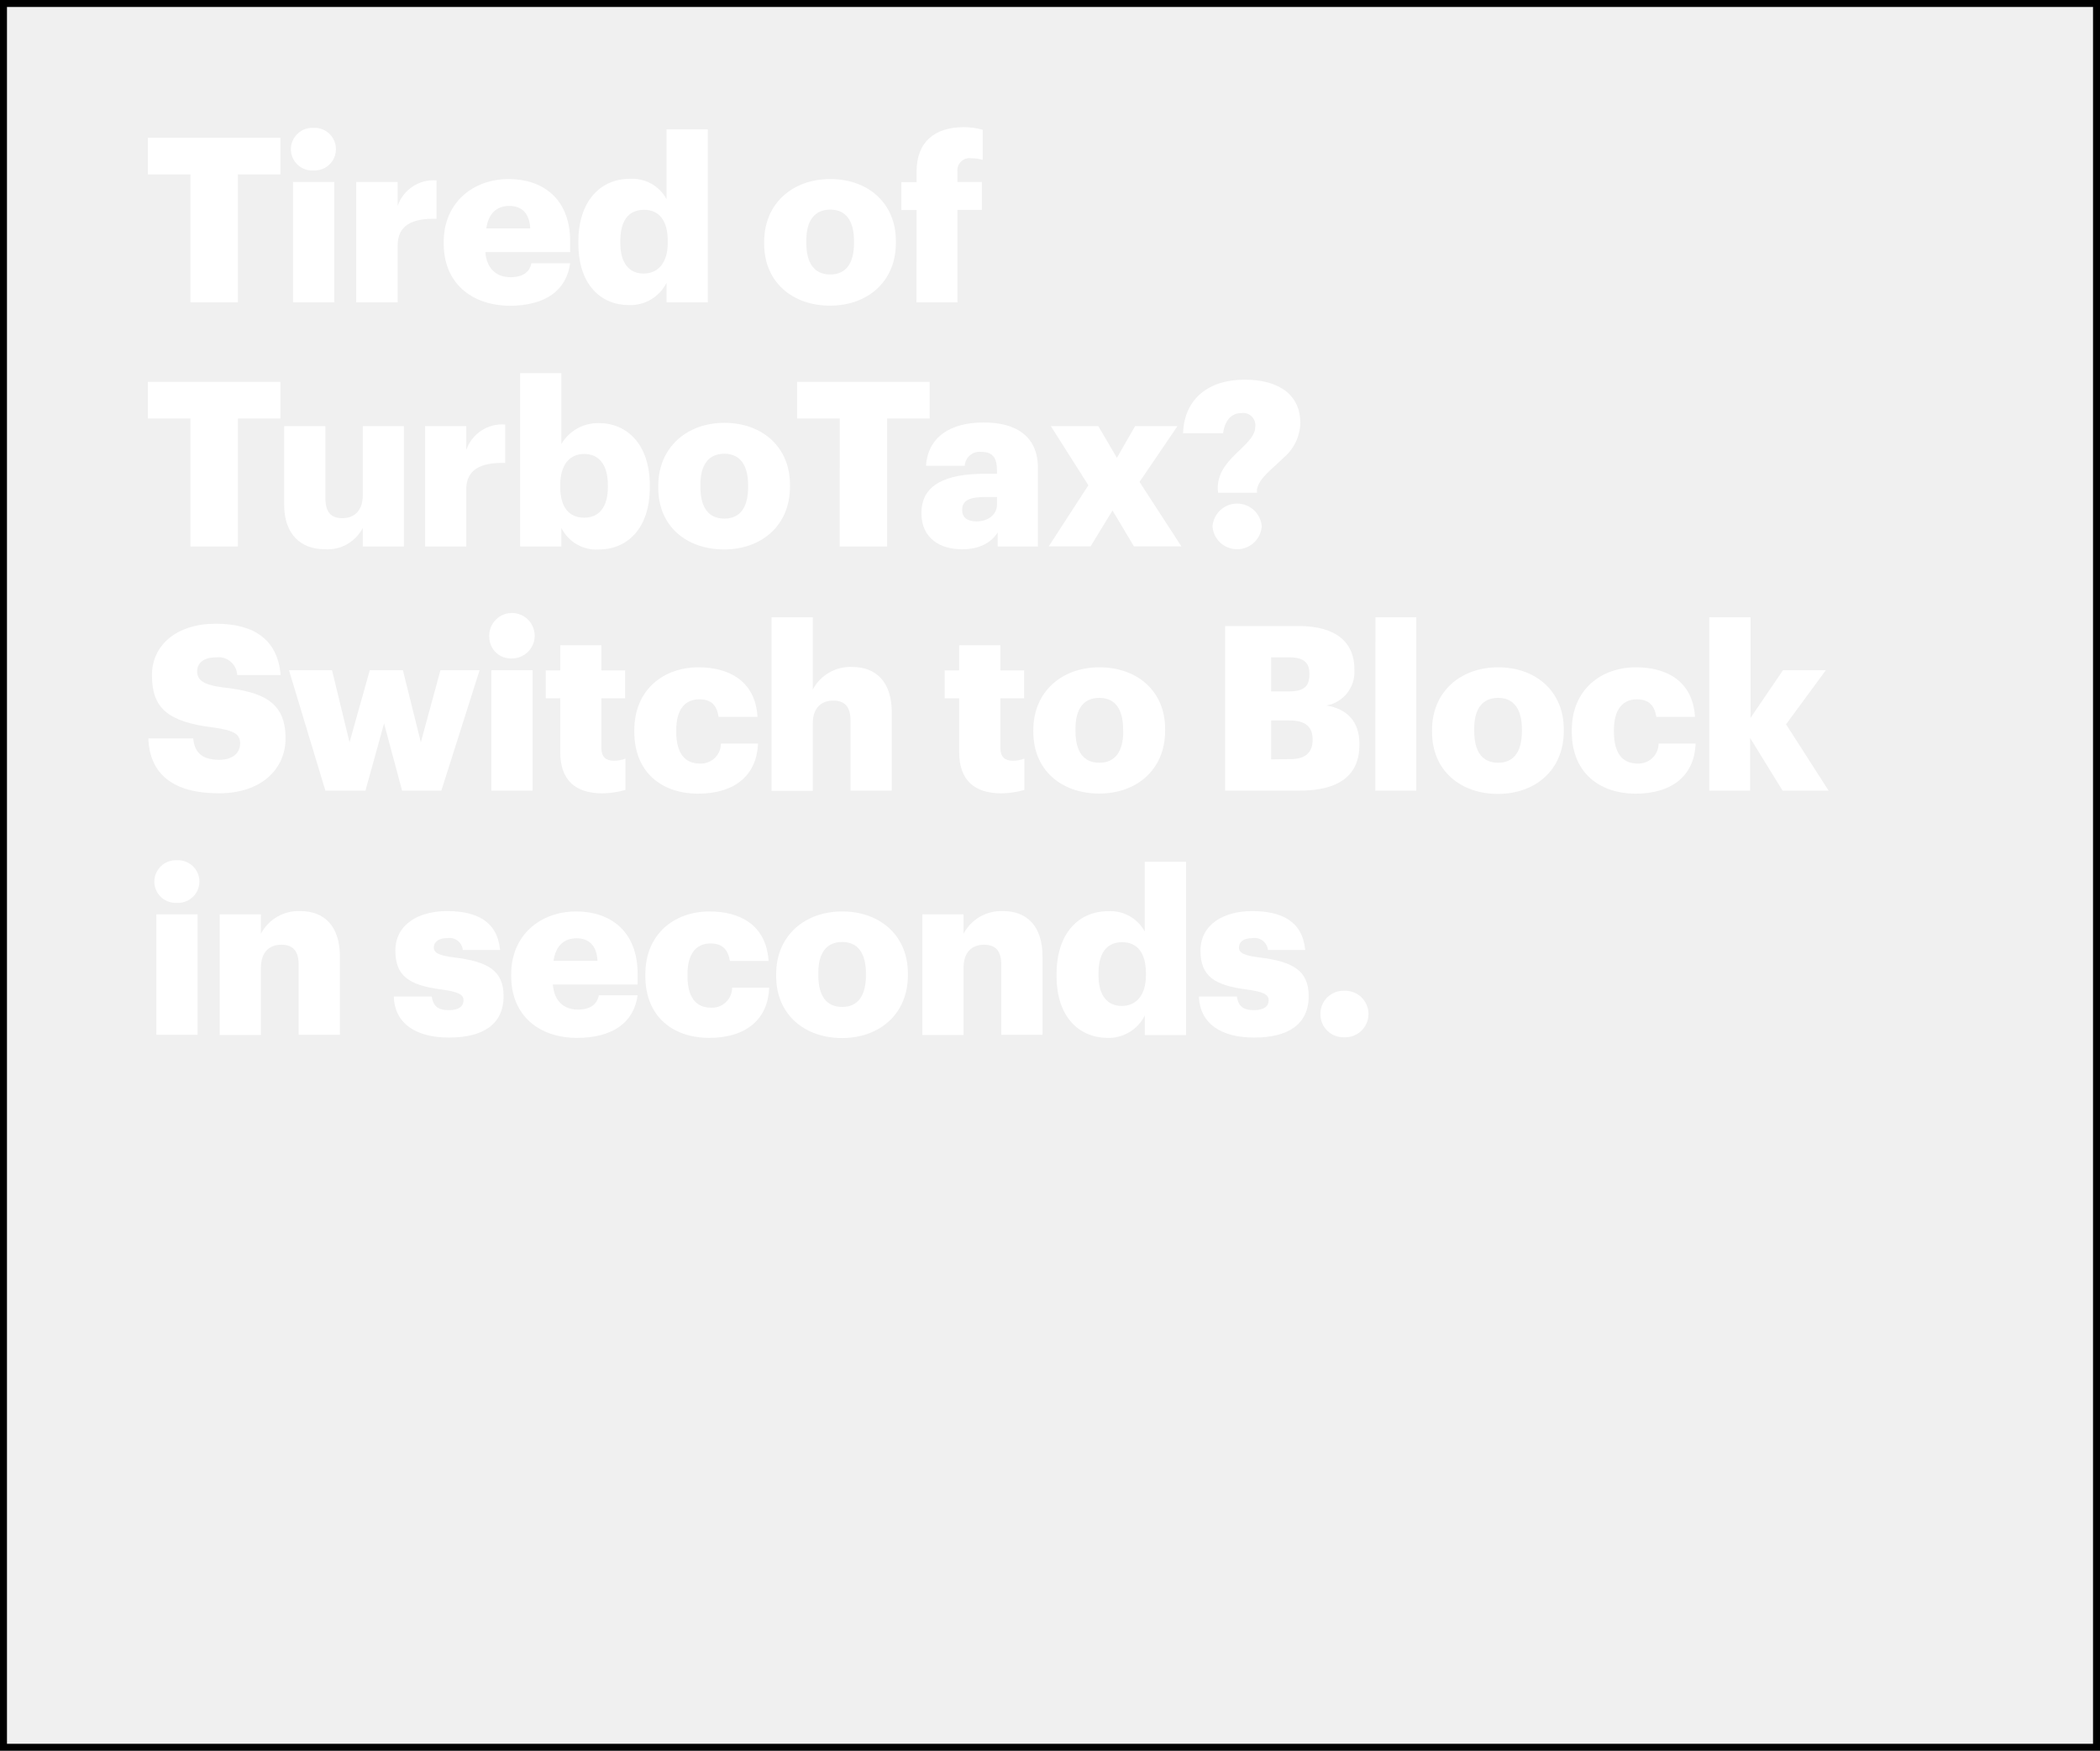
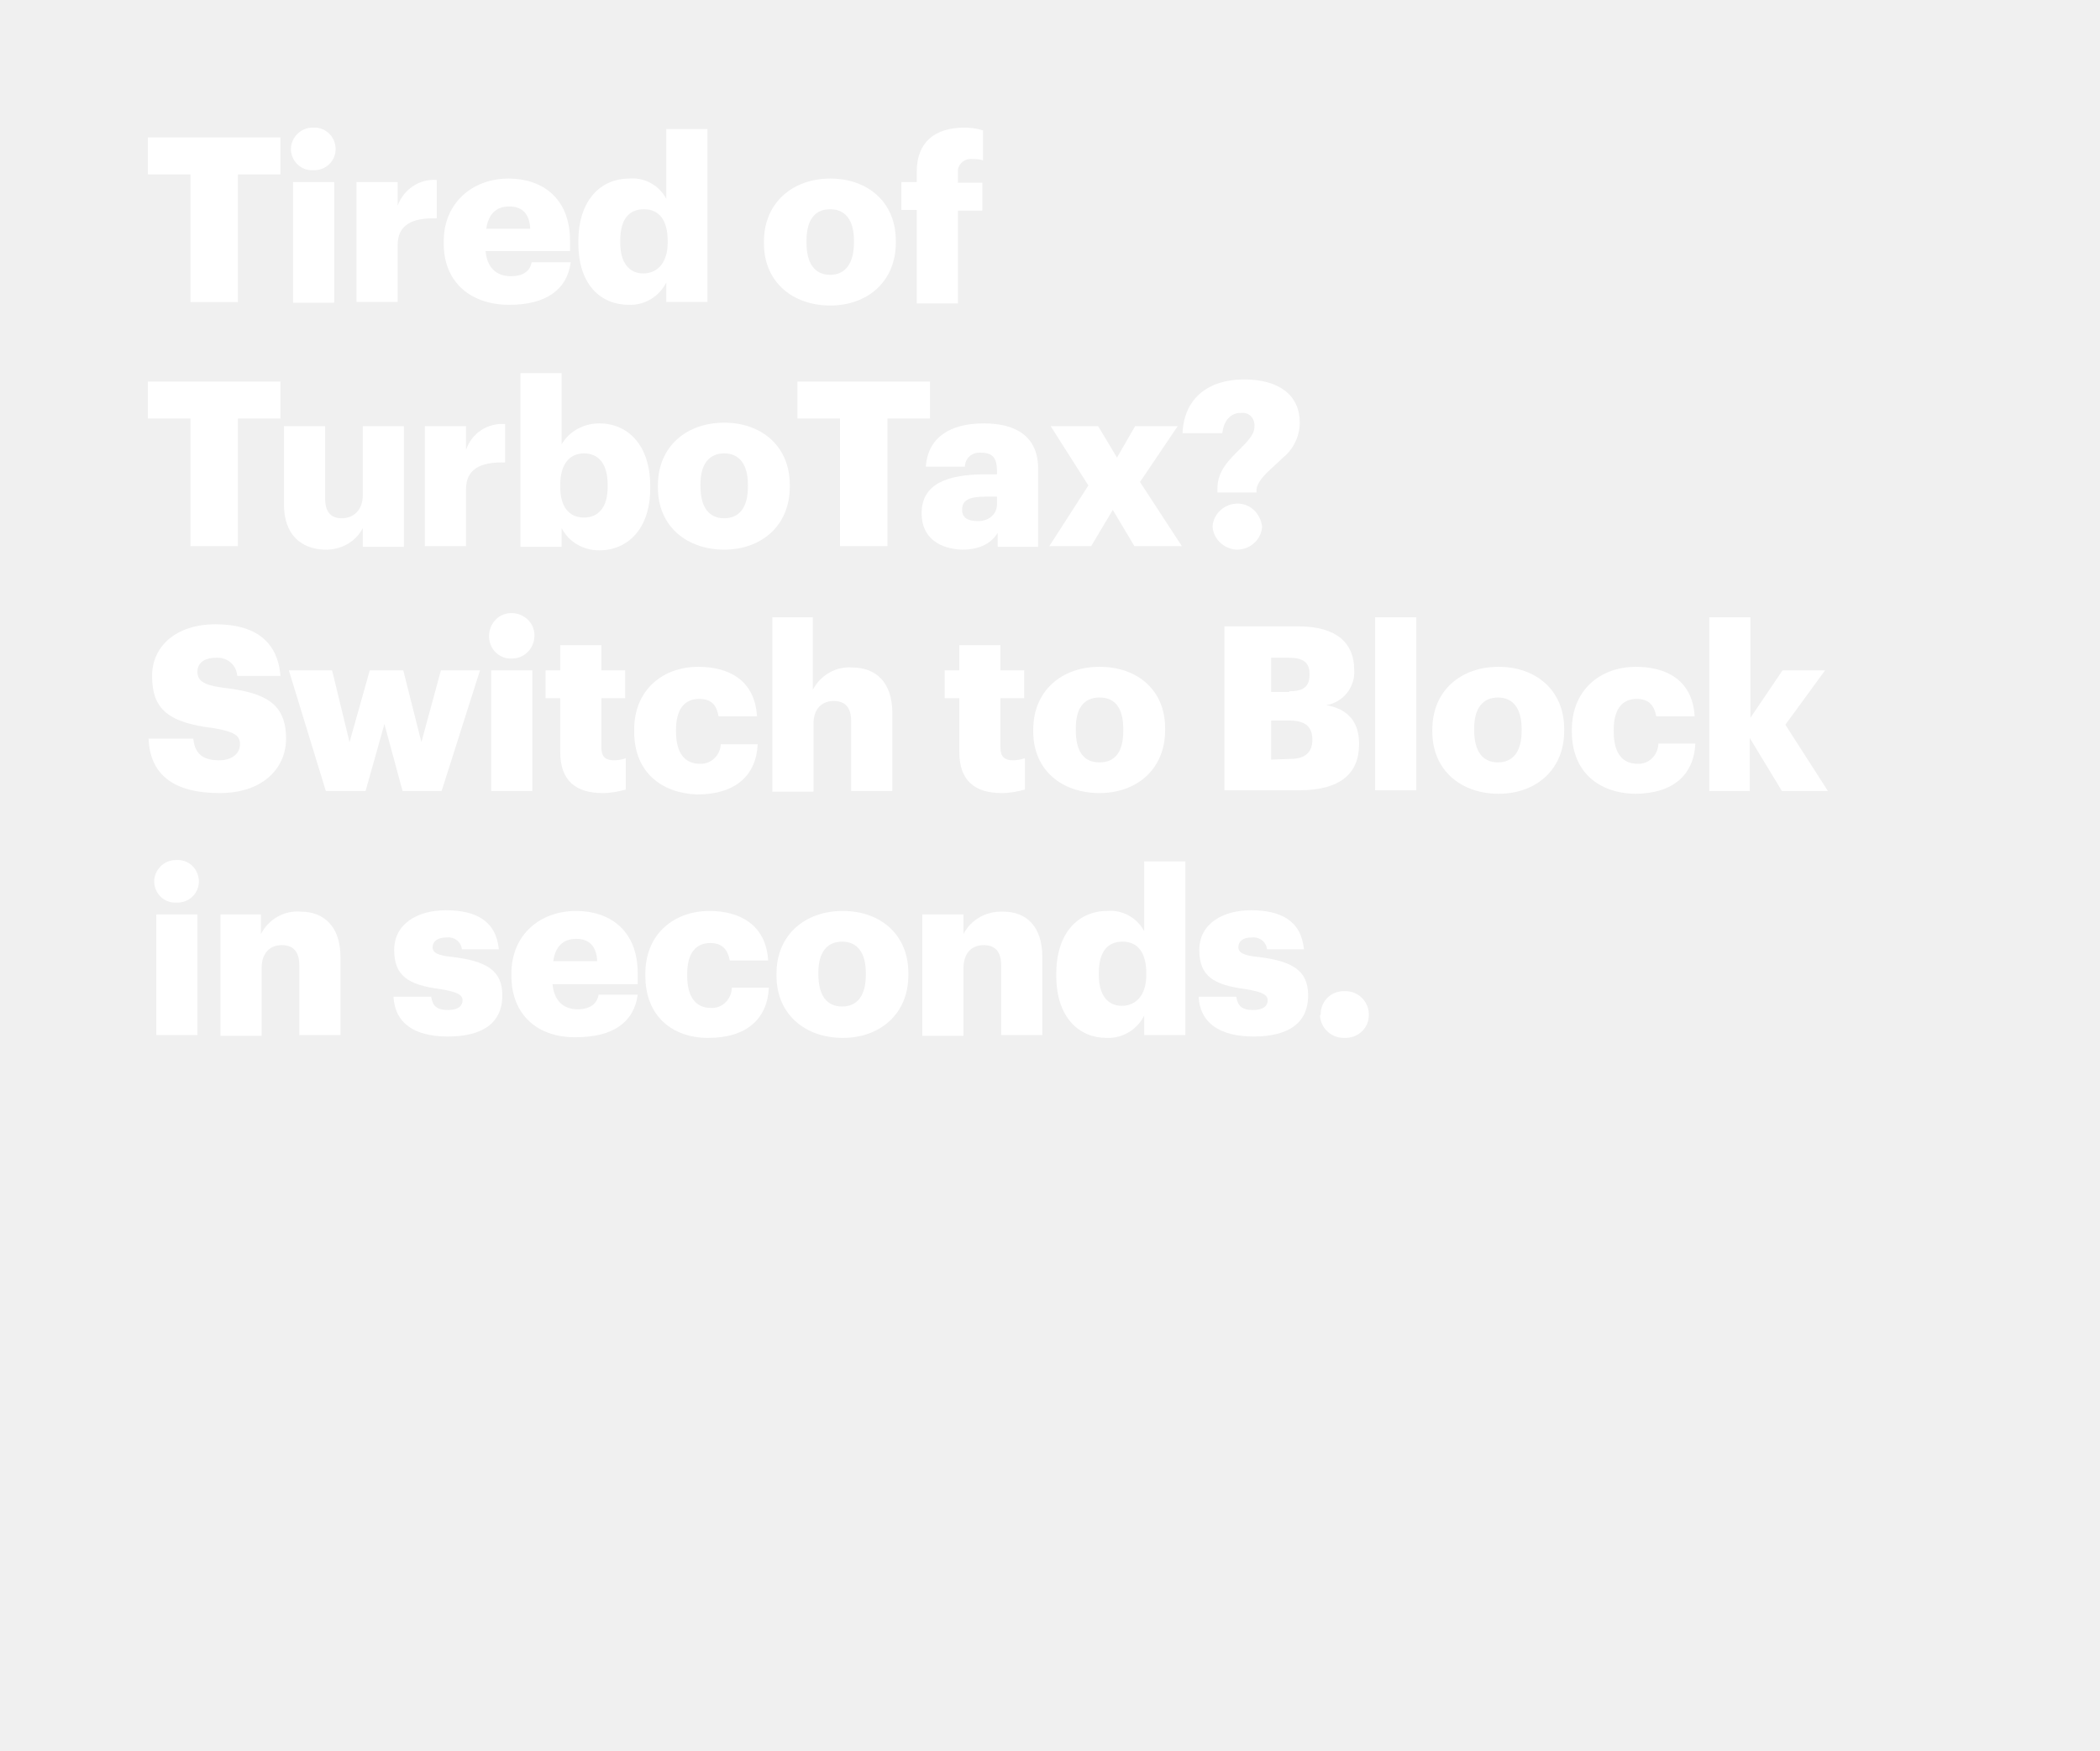
- <svg xmlns="http://www.w3.org/2000/svg" viewBox="0 0 301 251">
-   <g id="Layer_2" data-name="Layer 2">
+ <svg xmlns="http://www.w3.org/2000/svg" version="1.1" id="Layer_1" x="0px" y="0px" viewBox="0 0 301 251" style="enable-background:new 0 0 301 251;" xml:space="preserve">
+   <style type="text/css">
+ 	.st0{fill:none;}
+ 	.st1{fill:#FFFFFF;}
+ </style>
+   <g>
    <g id="Rect">
-       <rect x="0.5" y="0.5" width="300" height="250" fill="none" stroke="#000" stroke-miterlimit="10" />
+       <rect class="st0" width="300" height="250" />
    </g>
-     <g id="Tired_of_TurboTax_Switch_to_Block_in_seconds." data-name="Tired of TurboTax? Switch to Block in seconds.">
-       <path d="M27.3,25H21.19V19.75h19V25H34.1V43.35H27.3Z" fill="#fff" />
-       <path d="M41.69,21.4a3.08,3.08,0,0,1,3.23-3.07,3.06,3.06,0,1,1,0,6.11A3.06,3.06,0,0,1,41.69,21.4ZM42,26.09h5.91V43.35H42Z" fill="#fff" />
-       <path d="M51.06,26.09H57v3.43a5.43,5.43,0,0,1,5.57-3.66v5.51c-3.59-.1-5.57,1-5.57,3.79v8.19H51.06Z" fill="#fff" />
-       <path d="M63.6,34.93v-.26c0-5.55,4.12-9,9.34-9,4.72,0,8.78,2.71,8.78,8.92v1.55H69.57c.17,2.27,1.49,3.6,3.6,3.6,2,0,2.77-.9,3-2h5.55c-.53,3.89-3.53,6.1-8.75,6.1C67.56,43.74,63.6,40.58,63.6,34.93ZM76,32.75c-.1-2.08-1.13-3.23-3-3.23s-3,1.15-3.3,3.23Z" fill="#fff" />
-       <path d="M82.9,34.9v-.26c0-5.88,3.24-9,7.33-9a5.59,5.59,0,0,1,5.31,2.91v-10h5.91V43.35H95.54V40.54a5.79,5.79,0,0,1-5.38,3.2C86.17,43.74,82.9,40.87,82.9,34.9Zm12.81-.1v-.26c0-2.91-1.22-4.46-3.4-4.46s-3.4,1.49-3.4,4.49v.26c0,2.91,1.29,4.39,3.33,4.39S95.71,37.74,95.71,34.8Z" fill="#fff" />
-       <path d="M109.53,34.93v-.26c0-5.55,4.13-9,9.48-9s9.4,3.4,9.4,8.88v.27c0,5.61-4.12,9-9.44,9S109.53,40.51,109.53,34.93Zm12.88-.1v-.26c0-2.9-1.16-4.52-3.4-4.52s-3.44,1.55-3.44,4.45v.27c0,3,1.16,4.58,3.44,4.58S122.41,37.71,122.41,34.83Z" fill="#fff" />
-       <path d="M131.38,30.11H129.2v-4h2.18V24.57c0-4.29,2.67-6.34,6.77-6.34a10.41,10.41,0,0,1,2.7.37v4.32a5.47,5.47,0,0,0-1.62-.23,1.74,1.74,0,0,0-2,1.88v1.52h3.5v4h-3.5V43.35h-5.87Z" fill="#fff" />
-       <path d="M27.3,60H21.19V54.75h19V60H34.1V78.35H27.3Z" fill="#fff" />
-       <path d="M40.73,72.34V61.09h5.91V71.38c0,2,.76,2.91,2.44,2.91S52,73.23,52,71V61.09h5.9V78.35H52V75.68a5.68,5.68,0,0,1-5.48,3.06C43.21,78.74,40.73,76.7,40.73,72.34Z" fill="#fff" />
-       <path d="M60.93,61.09h5.9v3.43a5.44,5.44,0,0,1,5.58-3.66v5.51c-3.6-.1-5.58,1-5.58,3.79v8.19h-5.9Z" fill="#fff" />
-       <path d="M80.46,75.68v2.67H74.55V53.5h5.91V63.66a6.09,6.09,0,0,1,5.38-3c4,0,7.3,3,7.3,8.95v.26c0,5.94-3.27,8.91-7.33,8.91A5.6,5.6,0,0,1,80.46,75.68Zm6.67-5.85v-.26c0-3-1.32-4.49-3.4-4.49s-3.43,1.55-3.43,4.46v.26c0,2.94,1.28,4.42,3.43,4.42S87.13,72.67,87.13,69.83Z" fill="#fff" />
-       <path d="M94.35,69.93v-.26c0-5.55,4.13-9.05,9.48-9.05s9.4,3.4,9.4,8.88v.27c0,5.61-4.12,9-9.44,9S94.35,75.51,94.35,69.93Zm12.88-.1v-.26c0-2.9-1.16-4.52-3.4-4.52s-3.44,1.55-3.44,4.45v.27c0,3,1.16,4.58,3.44,4.58S107.23,72.71,107.23,69.83Z" fill="#fff" />
-       <path d="M120.36,60h-6.11V54.75h19V60h-6.1V78.35h-6.8Z" fill="#fff" />
-       <path d="M132.07,73.56c0-4.06,3.43-5.64,9.18-5.64h1.65v-.4c0-1.65-.4-2.74-2.28-2.74a2.12,2.12,0,0,0-2.34,2h-5.55c.27-4.16,3.53-6.21,8.25-6.21s7.79,2,7.79,6.54V78.35H143v-2c-.82,1.25-2.34,2.4-5.12,2.4C134.81,78.74,132.07,77.23,132.07,73.56Zm10.83-1.25V71.25h-1.55c-2.38,0-3.44.46-3.44,1.88,0,1,.66,1.62,2.05,1.62C141.64,74.75,142.9,73.79,142.9,72.31Z" fill="#fff" />
-       <path d="M156,69.57l-5.38-8.48h6.8l2.67,4.55,2.61-4.55h6.07l-5.44,8,6,9.24h-6.8l-3.07-5.15-3.14,5.15h-6Z" fill="#fff" />
-       <path d="M174.54,70c0-2.51,1.72-4.1,3.24-5.55,1.12-1.09,2.14-2.08,2.14-3.23a1.76,1.76,0,0,0-2-2c-1.42,0-2.38,1.08-2.61,2.9h-5.74c.17-5,3.73-7.69,8.81-7.69s8,2.28,8,6.2a6.72,6.72,0,0,1-2.41,5c-1.62,1.61-3.5,2.9-3.8,4.52v.49h-5.58Zm-.75,5.47a3.54,3.54,0,0,1,7.06,0,3.54,3.54,0,0,1-7.06,0Z" fill="#fff" />
-       <path d="M21.26,105.86h6.43c.17,1.68.93,3.07,3.73,3.07,1.95,0,3-1,3-2.35s-.89-1.85-3.73-2.27c-6.67-.8-8.91-2.78-8.91-7.53,0-4.26,3.5-7.36,9.14-7.36s8.88,2.38,9.31,7.36H34a2.68,2.68,0,0,0-3-2.54c-1.81,0-2.74.82-2.74,2s.73,1.92,3.67,2.31c6,.66,9,2.21,9,7.33,0,4.32-3.43,7.85-9.51,7.85C24.82,113.74,21.46,111,21.26,105.86Z" fill="#fff" />
-       <path d="M41.42,96.09h6.17l2.51,10.33L53,96.09h4.75l2.57,10.33,2.81-10.33h5.61l-5.48,17.26H57.63l-2.58-9.64-2.67,9.64H46.64Z" fill="#fff" />
-       <path d="M70.13,91.4a3.26,3.26,0,1,1,3.24,3A3.09,3.09,0,0,1,70.13,91.4Zm.3,4.69h5.91v17.26H70.43Z" fill="#fff" />
-       <path d="M80.3,107.8v-7.69H78.22v-4H80.3v-3.6h5.9v3.6h3.4v4H86.2v7.13c0,1.26.63,1.82,1.75,1.82a4.5,4.5,0,0,0,1.69-.3v4.49a12.42,12.42,0,0,1-3.27.49C82.47,113.74,80.3,111.86,80.3,107.8Z" fill="#fff" />
-       <path d="M90.92,104.93v-.26c0-5.74,4.13-9,9.21-9,4.22,0,8.12,1.85,8.45,7.1H103c-.26-1.62-1-2.51-2.77-2.51-2.08,0-3.3,1.49-3.3,4.39v.27c0,3,1.16,4.55,3.4,4.55a2.87,2.87,0,0,0,3-2.87h5.32c-.17,4.36-3.1,7.19-8.68,7.19C94.85,113.74,90.92,110.74,90.92,104.93Z" fill="#fff" />
-       <path d="M110.59,88.5h5.91V98.86a6.09,6.09,0,0,1,5.67-3.24c3.34,0,5.65,2.08,5.65,6.51v11.22h-5.91v-10c0-1.95-.76-2.91-2.48-2.91s-2.93,1.06-2.93,3.27v9.67h-5.91Z" fill="#fff" />
-       <path d="M137.48,107.8v-7.69H135.4v-4h2.08v-3.6h5.91v3.6h3.4v4h-3.4v7.13c0,1.26.63,1.82,1.75,1.82a4.42,4.42,0,0,0,1.68-.3v4.49a12.33,12.33,0,0,1-3.26.49C139.66,113.74,137.48,111.86,137.48,107.8Z" fill="#fff" />
-       <path d="M148.11,104.93v-.26c0-5.55,4.13-9,9.47-9S167,99,167,104.5v.27c0,5.61-4.13,9-9.44,9S148.11,110.51,148.11,104.93Zm12.87-.1v-.26c0-2.9-1.15-4.52-3.4-4.52s-3.43,1.55-3.43,4.45v.27c0,3,1.15,4.58,3.43,4.58S161,107.71,161,104.83Z" fill="#fff" />
-       <path d="M175.6,89.75h10.53c5.57,0,8,2.51,8,6.17v.13a4.87,4.87,0,0,1-4,5.09c2.9.49,4.72,2.24,4.72,5.51v.13c0,4.23-2.74,6.57-8.58,6.57H175.6Zm9.17,9.37c2.12,0,2.91-.72,2.91-2.41v-.13c0-1.62-.86-2.34-2.91-2.34H182.2v4.88Zm.23,9.71c2.15,0,3.14-1,3.14-2.74V106c0-1.79-1-2.71-3.33-2.71H182.2v5.58Z" fill="#fff" />
-       <path d="M197.15,88.5H203v24.85h-5.87Z" fill="#fff" />
-       <path d="M205.26,104.93v-.26c0-5.55,4.13-9,9.48-9s9.4,3.4,9.4,8.88v.27c0,5.61-4.12,9-9.44,9S205.26,110.51,205.26,104.93Zm12.88-.1v-.26c0-2.9-1.16-4.52-3.4-4.52s-3.44,1.55-3.44,4.45v.27c0,3,1.16,4.58,3.44,4.58S218.14,107.71,218.14,104.83Z" fill="#fff" />
-       <path d="M225.29,104.93v-.26c0-5.74,4.13-9,9.21-9,4.23,0,8.12,1.85,8.45,7.1h-5.54c-.27-1.62-1.06-2.51-2.78-2.51-2.07,0-3.3,1.49-3.3,4.39v.27c0,3,1.16,4.55,3.4,4.55a2.88,2.88,0,0,0,3-2.87h5.31c-.16,4.36-3.1,7.19-8.68,7.19C229.22,113.74,225.29,110.74,225.29,104.93Z" fill="#fff" />
-       <path d="M245,88.5h5.91v14.42l4.65-6.83h6.14L256,103.84l6.1,9.51h-6.6l-4.65-7.56v7.56H245Z" fill="#fff" />
-       <path d="M22.12,126.4a3.08,3.08,0,0,1,3.23-3.07,3.06,3.06,0,1,1,0,6.11A3.06,3.06,0,0,1,22.12,126.4Zm.29,4.69h5.91v17.26H22.41Z" fill="#fff" />
-       <path d="M31.49,131.09H37.4v2.77a6.09,6.09,0,0,1,5.67-3.24c3.34,0,5.65,2.08,5.65,6.51v11.22H42.81v-10c0-1.95-.76-2.91-2.48-2.91s-2.93,1.06-2.93,3.27v9.67H31.49Z" fill="#fff" />
-       <path d="M56.44,142.87h5.44c.2,1.25.76,1.95,2.44,1.95,1.46,0,2.12-.56,2.12-1.42s-.83-1.22-3.2-1.55c-4.63-.6-6.57-1.95-6.57-5.55,0-3.83,3.4-5.68,7.39-5.68,4.26,0,7.23,1.46,7.62,5.58H66.34a1.93,1.93,0,0,0-2.21-1.71c-1.29,0-1.95.56-1.95,1.35s.79,1.16,2.9,1.42c4.79.59,7.1,1.85,7.1,5.54,0,4.1-3,5.95-7.82,5.95S56.57,146.7,56.44,142.87Z" fill="#fff" />
-       <path d="M73.27,139.93v-.26c0-5.55,4.12-9,9.34-9,4.72,0,8.78,2.71,8.78,8.92v1.55H79.24c.17,2.28,1.49,3.6,3.6,3.6,1.94,0,2.77-.9,3-2.05h5.55c-.53,3.89-3.54,6.11-8.75,6.11C77.23,148.75,73.27,145.58,73.27,139.93Zm12.37-2.18c-.1-2.08-1.12-3.23-3-3.23s-3,1.15-3.3,3.23Z" fill="#fff" />
-       <path d="M92.5,139.93v-.26c0-5.74,4.13-9,9.21-9,4.23,0,8.12,1.85,8.45,7.1h-5.54c-.27-1.62-1.06-2.51-2.77-2.51-2.08,0-3.31,1.49-3.31,4.39v.27c0,3,1.16,4.55,3.4,4.55a2.88,2.88,0,0,0,3-2.87h5.31c-.16,4.36-3.1,7.2-8.68,7.2C96.43,148.75,92.5,145.74,92.5,139.93Z" fill="#fff" />
-       <path d="M111.25,139.93v-.26c0-5.55,4.12-9,9.47-9s9.41,3.4,9.41,8.88v.27c0,5.61-4.13,9-9.44,9S111.25,145.51,111.25,139.93Zm12.87-.1v-.26c0-2.9-1.15-4.52-3.4-4.52s-3.43,1.55-3.43,4.45v.27c0,3,1.15,4.59,3.43,4.59S124.12,142.71,124.12,139.83Z" fill="#fff" />
-       <path d="M132.2,131.09h5.91v2.77a6.11,6.11,0,0,1,5.68-3.24c3.33,0,5.64,2.08,5.64,6.51v11.22h-5.91v-10c0-1.95-.75-2.91-2.47-2.91s-2.94,1.06-2.94,3.27v9.67H132.2Z" fill="#fff" />
-       <path d="M151.44,139.9v-.26c0-5.88,3.24-9,7.33-9a5.59,5.59,0,0,1,5.31,2.91v-10H170v24.85h-5.91v-2.81a5.81,5.81,0,0,1-5.38,3.21C154.71,148.75,151.44,145.87,151.44,139.9Zm12.81-.1v-.26c0-2.91-1.22-4.46-3.4-4.46s-3.4,1.49-3.4,4.49v.26c0,2.91,1.29,4.39,3.33,4.39S164.25,142.74,164.25,139.8Z" fill="#fff" />
-       <path d="M171.84,142.87h5.44c.2,1.25.76,1.95,2.44,1.95,1.46,0,2.12-.56,2.12-1.42s-.83-1.22-3.21-1.55c-4.62-.6-6.56-1.95-6.56-5.55,0-3.83,3.4-5.68,7.39-5.68,4.26,0,7.23,1.46,7.62,5.58h-5.34a1.93,1.93,0,0,0-2.21-1.71c-1.29,0-1.95.56-1.95,1.35s.79,1.16,2.9,1.42c4.79.59,7.1,1.85,7.1,5.54,0,4.1-3,5.95-7.82,5.95S172,146.7,171.84,142.87Z" fill="#fff" />
-       <path d="M189.26,145.38a3.3,3.3,0,0,1,3.37-3.34,3.34,3.34,0,1,1,0,6.67A3.29,3.29,0,0,1,189.26,145.38Z" fill="#fff" />
+     <g id="Tired_of_TurboTax_Switch_to_Block_in_seconds.">
+       <path class="st1" d="M27.3,25h-6.1v-5.3h19V25h-6.1v18.3h-6.8V25z" />
+       <path class="st1" d="M41.7,21.4c0-1.7,1.4-3.1,3.1-3.1c0,0,0.1,0,0.1,0c1.7-0.1,3.1,1.2,3.2,2.9c0.1,1.7-1.2,3.1-2.9,3.2    c-0.1,0-0.2,0-0.3,0c-1.7,0.1-3.1-1.2-3.2-2.9C41.7,21.5,41.7,21.5,41.7,21.4z M42,26.1h5.9v17.3H42V26.1z" />
+       <path class="st1" d="M51.1,26.1H57v3.4c0.8-2.3,3.1-3.9,5.6-3.7v5.5c-3.6-0.1-5.6,1-5.6,3.8v8.2h-5.9V26.1z" />
+       <path class="st1" d="M63.6,34.9v-0.3c0-5.5,4.1-9,9.3-9c4.7,0,8.8,2.7,8.8,8.9v1.5H69.6c0.2,2.3,1.5,3.6,3.6,3.6c2,0,2.8-0.9,3-2    h5.6c-0.5,3.9-3.5,6.1-8.8,6.1C67.6,43.7,63.6,40.6,63.6,34.9z M76,32.8c-0.1-2.1-1.1-3.2-3-3.2s-3,1.1-3.3,3.2H76z" />
+       <path class="st1" d="M82.9,34.9v-0.3c0-5.9,3.2-9,7.3-9c2.2-0.2,4.3,1,5.3,2.9v-10h5.9v24.8h-5.9v-2.8c-1,2-3.1,3.3-5.4,3.2    C86.2,43.7,82.9,40.9,82.9,34.9z M95.7,34.8v-0.3c0-2.9-1.2-4.5-3.4-4.5s-3.4,1.5-3.4,4.5v0.3c0,2.9,1.3,4.4,3.3,4.4    S95.7,37.7,95.7,34.8z" />
+       <path class="st1" d="M109.5,34.9v-0.3c0-5.5,4.1-9,9.5-9s9.4,3.4,9.4,8.9v0.3c0,5.6-4.1,9-9.4,9S109.5,40.5,109.5,34.9z     M122.4,34.8v-0.3c0-2.9-1.2-4.5-3.4-4.5s-3.4,1.5-3.4,4.5v0.3c0,3,1.2,4.6,3.4,4.6S122.4,37.7,122.4,34.8z" />
+       <path class="st1" d="M131.4,30.1h-2.2v-4h2.2v-1.5c0-4.3,2.7-6.3,6.8-6.3c0.9,0,1.8,0.1,2.7,0.4v4.3c-0.5-0.2-1.1-0.2-1.6-0.2    c-0.9-0.1-1.8,0.5-2,1.5c0,0.1,0,0.3,0,0.4v1.5h3.5v4h-3.5v13.3h-5.9L131.4,30.1z" />
+       <path class="st1" d="M27.3,60h-6.1v-5.3h19V60h-6.1v18.3h-6.8V60z" />
+       <path class="st1" d="M40.7,72.3V61.1h5.9v10.3c0,2,0.8,2.9,2.4,2.9S52,73.2,52,71v-9.9h5.9v17.3H52v-2.7c-1,2-3.2,3.2-5.5,3.1    C43.2,78.7,40.7,76.7,40.7,72.3z" />
+       <path class="st1" d="M60.9,61.1h5.9v3.4c0.8-2.4,3.1-3.9,5.6-3.7v5.5c-3.6-0.1-5.6,1-5.6,3.8v8.2h-5.9V61.1z" />
+       <path class="st1" d="M80.5,75.7v2.7h-5.9V53.5h5.9v10.2c1.1-1.9,3.2-3,5.4-3c4,0,7.3,3,7.3,9v0.3c0,5.9-3.3,8.9-7.3,8.9    C83.6,78.9,81.5,77.7,80.5,75.7z M87.1,69.8v-0.3c0-3-1.3-4.5-3.4-4.5s-3.4,1.6-3.4,4.5v0.3c0,2.9,1.3,4.4,3.4,4.4    S87.1,72.7,87.1,69.8z" />
+       <path class="st1" d="M94.3,69.9v-0.3c0-5.6,4.1-9,9.5-9s9.4,3.4,9.4,8.9v0.3c0,5.6-4.1,9-9.4,9S94.3,75.5,94.3,69.9z M107.2,69.8    v-0.3c0-2.9-1.2-4.5-3.4-4.5s-3.4,1.6-3.4,4.4v0.3c0,3,1.2,4.6,3.4,4.6S107.2,72.7,107.2,69.8z" />
+       <path class="st1" d="M120.4,60h-6.1v-5.3h19V60h-6.1v18.3h-6.8L120.4,60z" />
+       <path class="st1" d="M132.1,73.6c0-4.1,3.4-5.6,9.2-5.6h1.6v-0.4c0-1.7-0.4-2.7-2.3-2.7c-1.2-0.1-2.2,0.7-2.3,1.9c0,0,0,0.1,0,0.1    h-5.6c0.3-4.2,3.5-6.2,8.3-6.2s7.8,2,7.8,6.5v11.2H143v-2c-0.8,1.3-2.3,2.4-5.1,2.4C134.8,78.7,132.1,77.2,132.1,73.6z     M142.9,72.3v-1.1h-1.6c-2.4,0-3.4,0.5-3.4,1.9c0,1,0.7,1.6,2.1,1.6C141.6,74.8,142.9,73.8,142.9,72.3L142.9,72.3z" />
+       <path class="st1" d="M156,69.6l-5.4-8.5h6.8l2.7,4.5l2.6-4.5h6.1l-5.4,8l6,9.2h-6.8l-3.1-5.2l-3.1,5.2h-6L156,69.6z" />
+       <path class="st1" d="M174.5,70c0-2.5,1.7-4.1,3.2-5.6c1.1-1.1,2.1-2.1,2.1-3.2c0.1-1-0.5-1.9-1.5-2c-0.2,0-0.3,0-0.5,0    c-1.4,0-2.4,1.1-2.6,2.9h-5.7c0.2-5,3.7-7.7,8.8-7.7s8,2.3,8,6.2c0,1.9-0.9,3.8-2.4,5c-1.6,1.6-3.5,2.9-3.8,4.5v0.5h-5.6L174.5,70    z M173.8,75.5c0.1-1.9,1.8-3.4,3.8-3.3c1.7,0.1,3.1,1.5,3.3,3.3c-0.1,1.9-1.8,3.4-3.8,3.3C175.3,78.6,173.9,77.2,173.8,75.5z" />
+       <path class="st1" d="M21.3,105.9h6.4c0.2,1.7,0.9,3.1,3.7,3.1c1.9,0,3-1,3-2.3s-0.9-1.8-3.7-2.3c-6.7-0.8-8.9-2.8-8.9-7.5    c0-4.3,3.5-7.4,9.1-7.4s8.9,2.4,9.3,7.4H34c-0.1-1.5-1.3-2.6-2.8-2.6c-0.1,0-0.1,0-0.2,0c-1.8,0-2.7,0.8-2.7,2s0.7,1.9,3.7,2.3    c6,0.7,9,2.2,9,7.3c0,4.3-3.4,7.8-9.5,7.8C24.8,113.7,21.5,111,21.3,105.9z" />
+       <path class="st1" d="M41.4,96.1h6.2l2.5,10.3L53,96.1h4.8l2.6,10.3l2.8-10.3h5.6l-5.5,17.3h-5.6l-2.6-9.6l-2.7,9.6h-5.7L41.4,96.1    z" />
+       <path class="st1" d="M70.1,91.4c-0.1-1.8,1.2-3.4,3-3.5c1.8-0.1,3.4,1.2,3.5,3c0.1,1.8-1.2,3.4-3,3.5c-0.1,0-0.2,0-0.3,0    C71.7,94.5,70.2,93.2,70.1,91.4C70.1,91.4,70.1,91.4,70.1,91.4z M70.4,96.1h5.9v17.3h-5.9V96.1z" />
+       <path class="st1" d="M80.3,107.8v-7.7h-2.1v-4h2.1v-3.6h5.9v3.6h3.4v4h-3.4v7.1c0,1.3,0.6,1.8,1.8,1.8c0.6,0,1.2-0.1,1.7-0.3v4.5    c-1.1,0.3-2.2,0.5-3.3,0.5C82.5,113.7,80.3,111.9,80.3,107.8z" />
+       <path class="st1" d="M90.9,104.9v-0.3c0-5.7,4.1-9,9.2-9c4.2,0,8.1,1.8,8.4,7.1H103c-0.3-1.6-1-2.5-2.8-2.5    c-2.1,0-3.3,1.5-3.3,4.4v0.3c0,3,1.2,4.6,3.4,4.6c1.6,0.1,2.9-1.2,3-2.7c0,0,0-0.1,0-0.1h5.3c-0.2,4.4-3.1,7.2-8.7,7.2    C94.8,113.7,90.9,110.7,90.9,104.9z" />
+       <path class="st1" d="M110.6,88.5h5.9v10.4c1.1-2.1,3.3-3.4,5.7-3.2c3.3,0,5.7,2.1,5.7,6.5v11.2h-5.9v-10c0-1.9-0.8-2.9-2.5-2.9    s-2.9,1.1-2.9,3.3v9.7h-5.9V88.5z" />
+       <path class="st1" d="M137.5,107.8v-7.7h-2.1v-4h2.1v-3.6h5.9v3.6h3.4v4h-3.4v7.1c0,1.3,0.6,1.8,1.8,1.8c0.6,0,1.1-0.1,1.7-0.3v4.5    c-1.1,0.3-2.2,0.5-3.3,0.5C139.7,113.7,137.5,111.9,137.5,107.8z" />
+       <path class="st1" d="M148.1,104.9v-0.3c0-5.6,4.1-9,9.5-9s9.4,3.3,9.4,8.8v0.3c0,5.6-4.1,9-9.4,9S148.1,110.5,148.1,104.9z     M161,104.8v-0.3c0-2.9-1.1-4.5-3.4-4.5s-3.4,1.6-3.4,4.4v0.3c0,3,1.1,4.6,3.4,4.6S161,107.7,161,104.8L161,104.8z" />
+       <path class="st1" d="M175.6,89.8h10.5c5.6,0,8,2.5,8,6.2V96c0.2,2.5-1.6,4.7-4,5.1c2.9,0.5,4.7,2.2,4.7,5.5v0.1    c0,4.2-2.7,6.6-8.6,6.6h-10.7V89.8z M184.8,99.1c2.1,0,2.9-0.7,2.9-2.4v-0.1c0-1.6-0.9-2.3-2.9-2.3h-2.6v4.9H184.8z M185,108.8    c2.1,0,3.1-1,3.1-2.7V106c0-1.8-1-2.7-3.3-2.7h-2.6v5.6L185,108.8z" />
+       <path class="st1" d="M197.1,88.5h5.9v24.8h-5.9L197.1,88.5z" />
+       <path class="st1" d="M205.3,104.9v-0.3c0-5.6,4.1-9,9.5-9s9.4,3.4,9.4,8.9v0.3c0,5.6-4.1,9-9.4,9S205.3,110.5,205.3,104.9z     M218.1,104.8v-0.3c0-2.9-1.2-4.5-3.4-4.5s-3.4,1.6-3.4,4.4v0.3c0,3,1.2,4.6,3.4,4.6S218.1,107.7,218.1,104.8z" />
+       <path class="st1" d="M225.3,104.9v-0.3c0-5.7,4.1-9,9.2-9c4.2,0,8.1,1.8,8.4,7.1h-5.5c-0.3-1.6-1.1-2.5-2.8-2.5    c-2.1,0-3.3,1.5-3.3,4.4v0.3c0,3,1.2,4.6,3.4,4.6c1.6,0.1,2.9-1.2,3-2.8c0,0,0-0.1,0-0.1h5.3c-0.2,4.4-3.1,7.2-8.7,7.2    C229.2,113.7,225.3,110.7,225.3,104.9z" />
+       <path class="st1" d="M245,88.5h5.9v14.4l4.6-6.8h6.1l-5.7,7.8l6.1,9.5h-6.6l-4.6-7.6v7.6H245V88.5z" />
+       <path class="st1" d="M22.1,126.4c0-1.7,1.4-3.1,3.1-3.1c0,0,0.1,0,0.1,0c1.7-0.1,3.1,1.2,3.2,2.9c0.1,1.7-1.2,3.1-2.9,3.2    c-0.1,0-0.2,0-0.3,0c-1.7,0.1-3.1-1.2-3.2-2.9C22.1,126.5,22.1,126.5,22.1,126.4z M22.4,131.1h5.9v17.3h-5.9L22.4,131.1z" />
+       <path class="st1" d="M31.5,131.1h5.9v2.8c1.1-2.1,3.3-3.4,5.7-3.2c3.3,0,5.7,2.1,5.7,6.5v11.2h-5.9v-10c0-1.9-0.8-2.9-2.5-2.9    s-2.9,1.1-2.9,3.3v9.7h-5.9V131.1z" />
+       <path class="st1" d="M56.4,142.9h5.4c0.2,1.3,0.8,1.9,2.4,1.9c1.5,0,2.1-0.6,2.1-1.4s-0.8-1.2-3.2-1.6c-4.6-0.6-6.6-1.9-6.6-5.6    c0-3.8,3.4-5.7,7.4-5.7c4.3,0,7.2,1.5,7.6,5.6h-5.3c-0.1-1.1-1.1-1.8-2.1-1.7c0,0-0.1,0-0.1,0c-1.3,0-2,0.6-2,1.4s0.8,1.2,2.9,1.4    c4.8,0.6,7.1,1.9,7.1,5.5c0,4.1-3,5.9-7.8,5.9S56.6,146.7,56.4,142.9z" />
+       <path class="st1" d="M73.3,139.9v-0.3c0-5.6,4.1-9,9.3-9c4.7,0,8.8,2.7,8.8,8.9v1.6H79.2c0.2,2.3,1.5,3.6,3.6,3.6    c1.9,0,2.8-0.9,3-2.1h5.6c-0.5,3.9-3.5,6.1-8.8,6.1C77.2,148.8,73.3,145.6,73.3,139.9z M85.6,137.8c-0.1-2.1-1.1-3.2-3-3.2    s-3,1.1-3.3,3.2H85.6z" />
+       <path class="st1" d="M92.5,139.9v-0.3c0-5.7,4.1-9,9.2-9c4.2,0,8.1,1.9,8.4,7.1h-5.5c-0.3-1.6-1.1-2.5-2.8-2.5    c-2.1,0-3.3,1.5-3.3,4.4v0.3c0,3,1.2,4.6,3.4,4.6c1.6,0.1,2.9-1.2,3-2.8c0,0,0-0.1,0-0.1h5.3c-0.2,4.4-3.1,7.2-8.7,7.2    C96.4,148.8,92.5,145.7,92.5,139.9z" />
+       <path class="st1" d="M111.3,139.9v-0.3c0-5.6,4.1-9,9.5-9s9.4,3.4,9.4,8.9v0.3c0,5.6-4.1,9-9.4,9S111.3,145.5,111.3,139.9z     M124.1,139.8v-0.3c0-2.9-1.2-4.5-3.4-4.5s-3.4,1.6-3.4,4.4v0.3c0,3,1.2,4.6,3.4,4.6S124.1,142.7,124.1,139.8L124.1,139.8z" />
+       <path class="st1" d="M132.2,131.1h5.9v2.8c1.1-2.1,3.3-3.3,5.7-3.2c3.3,0,5.6,2.1,5.6,6.5v11.2h-5.9v-10c0-1.9-0.8-2.9-2.5-2.9    s-2.9,1.1-2.9,3.3v9.7h-5.9V131.1z" />
+       <path class="st1" d="M151.4,139.9v-0.3c0-5.9,3.2-9,7.3-9c2.2-0.2,4.3,1,5.3,2.9v-10h5.9v24.9h-5.9v-2.8c-1,2-3.1,3.3-5.4,3.2    C154.7,148.8,151.4,145.9,151.4,139.9z M164.3,139.8v-0.3c0-2.9-1.2-4.5-3.4-4.5s-3.4,1.5-3.4,4.5v0.3c0,2.9,1.3,4.4,3.3,4.4    S164.3,142.7,164.3,139.8L164.3,139.8z" />
+       <path class="st1" d="M171.8,142.9h5.4c0.2,1.3,0.8,1.9,2.4,1.9c1.5,0,2.1-0.6,2.1-1.4s-0.8-1.2-3.2-1.6c-4.6-0.6-6.6-1.9-6.6-5.6    c0-3.8,3.4-5.7,7.4-5.7c4.3,0,7.2,1.5,7.6,5.6h-5.3c-0.1-1.1-1.1-1.8-2.1-1.7c0,0-0.1,0-0.1,0c-1.3,0-1.9,0.6-1.9,1.4    s0.8,1.2,2.9,1.4c4.8,0.6,7.1,1.9,7.1,5.5c0,4.1-3,5.9-7.8,5.9S172,146.7,171.8,142.9z" />
+       <path class="st1" d="M189.3,145.4c0-1.8,1.4-3.3,3.3-3.3c0,0,0.1,0,0.1,0c1.8-0.1,3.4,1.3,3.5,3.2s-1.3,3.4-3.2,3.5    c-0.1,0-0.2,0-0.4,0c-1.8,0-3.3-1.4-3.4-3.2C189.3,145.5,189.3,145.4,189.3,145.4z" />
    </g>
  </g>
</svg>
